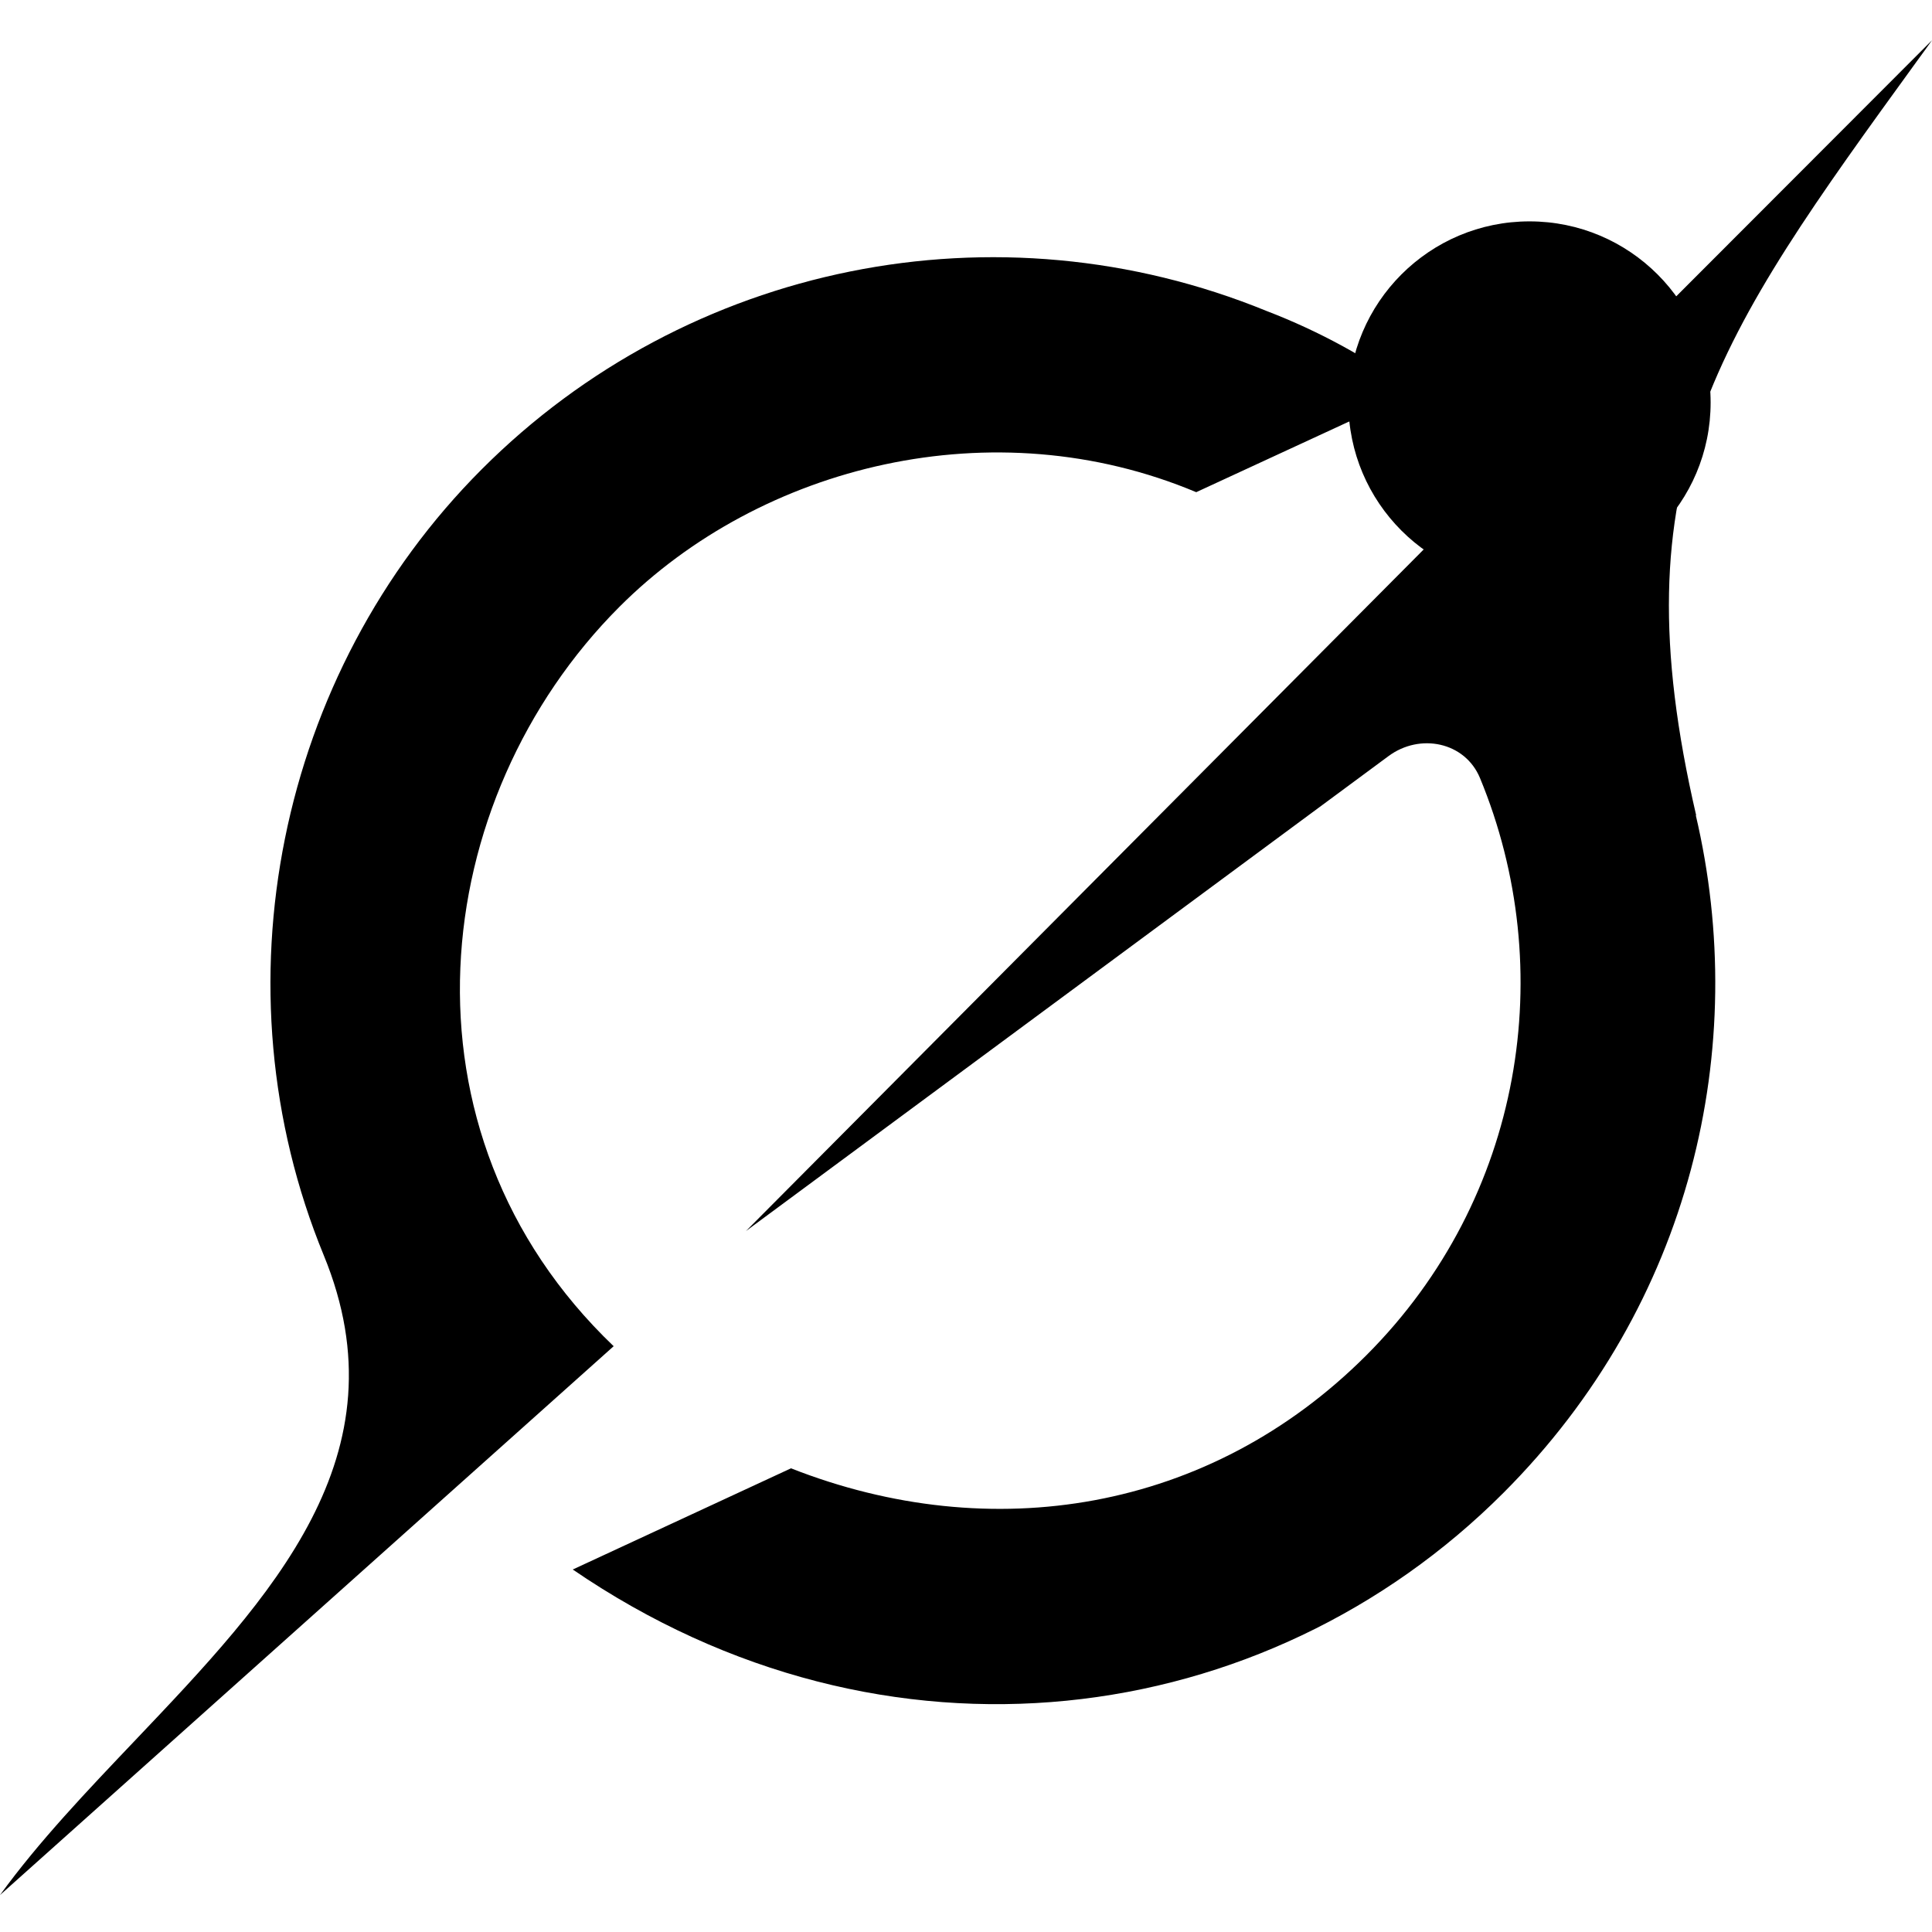
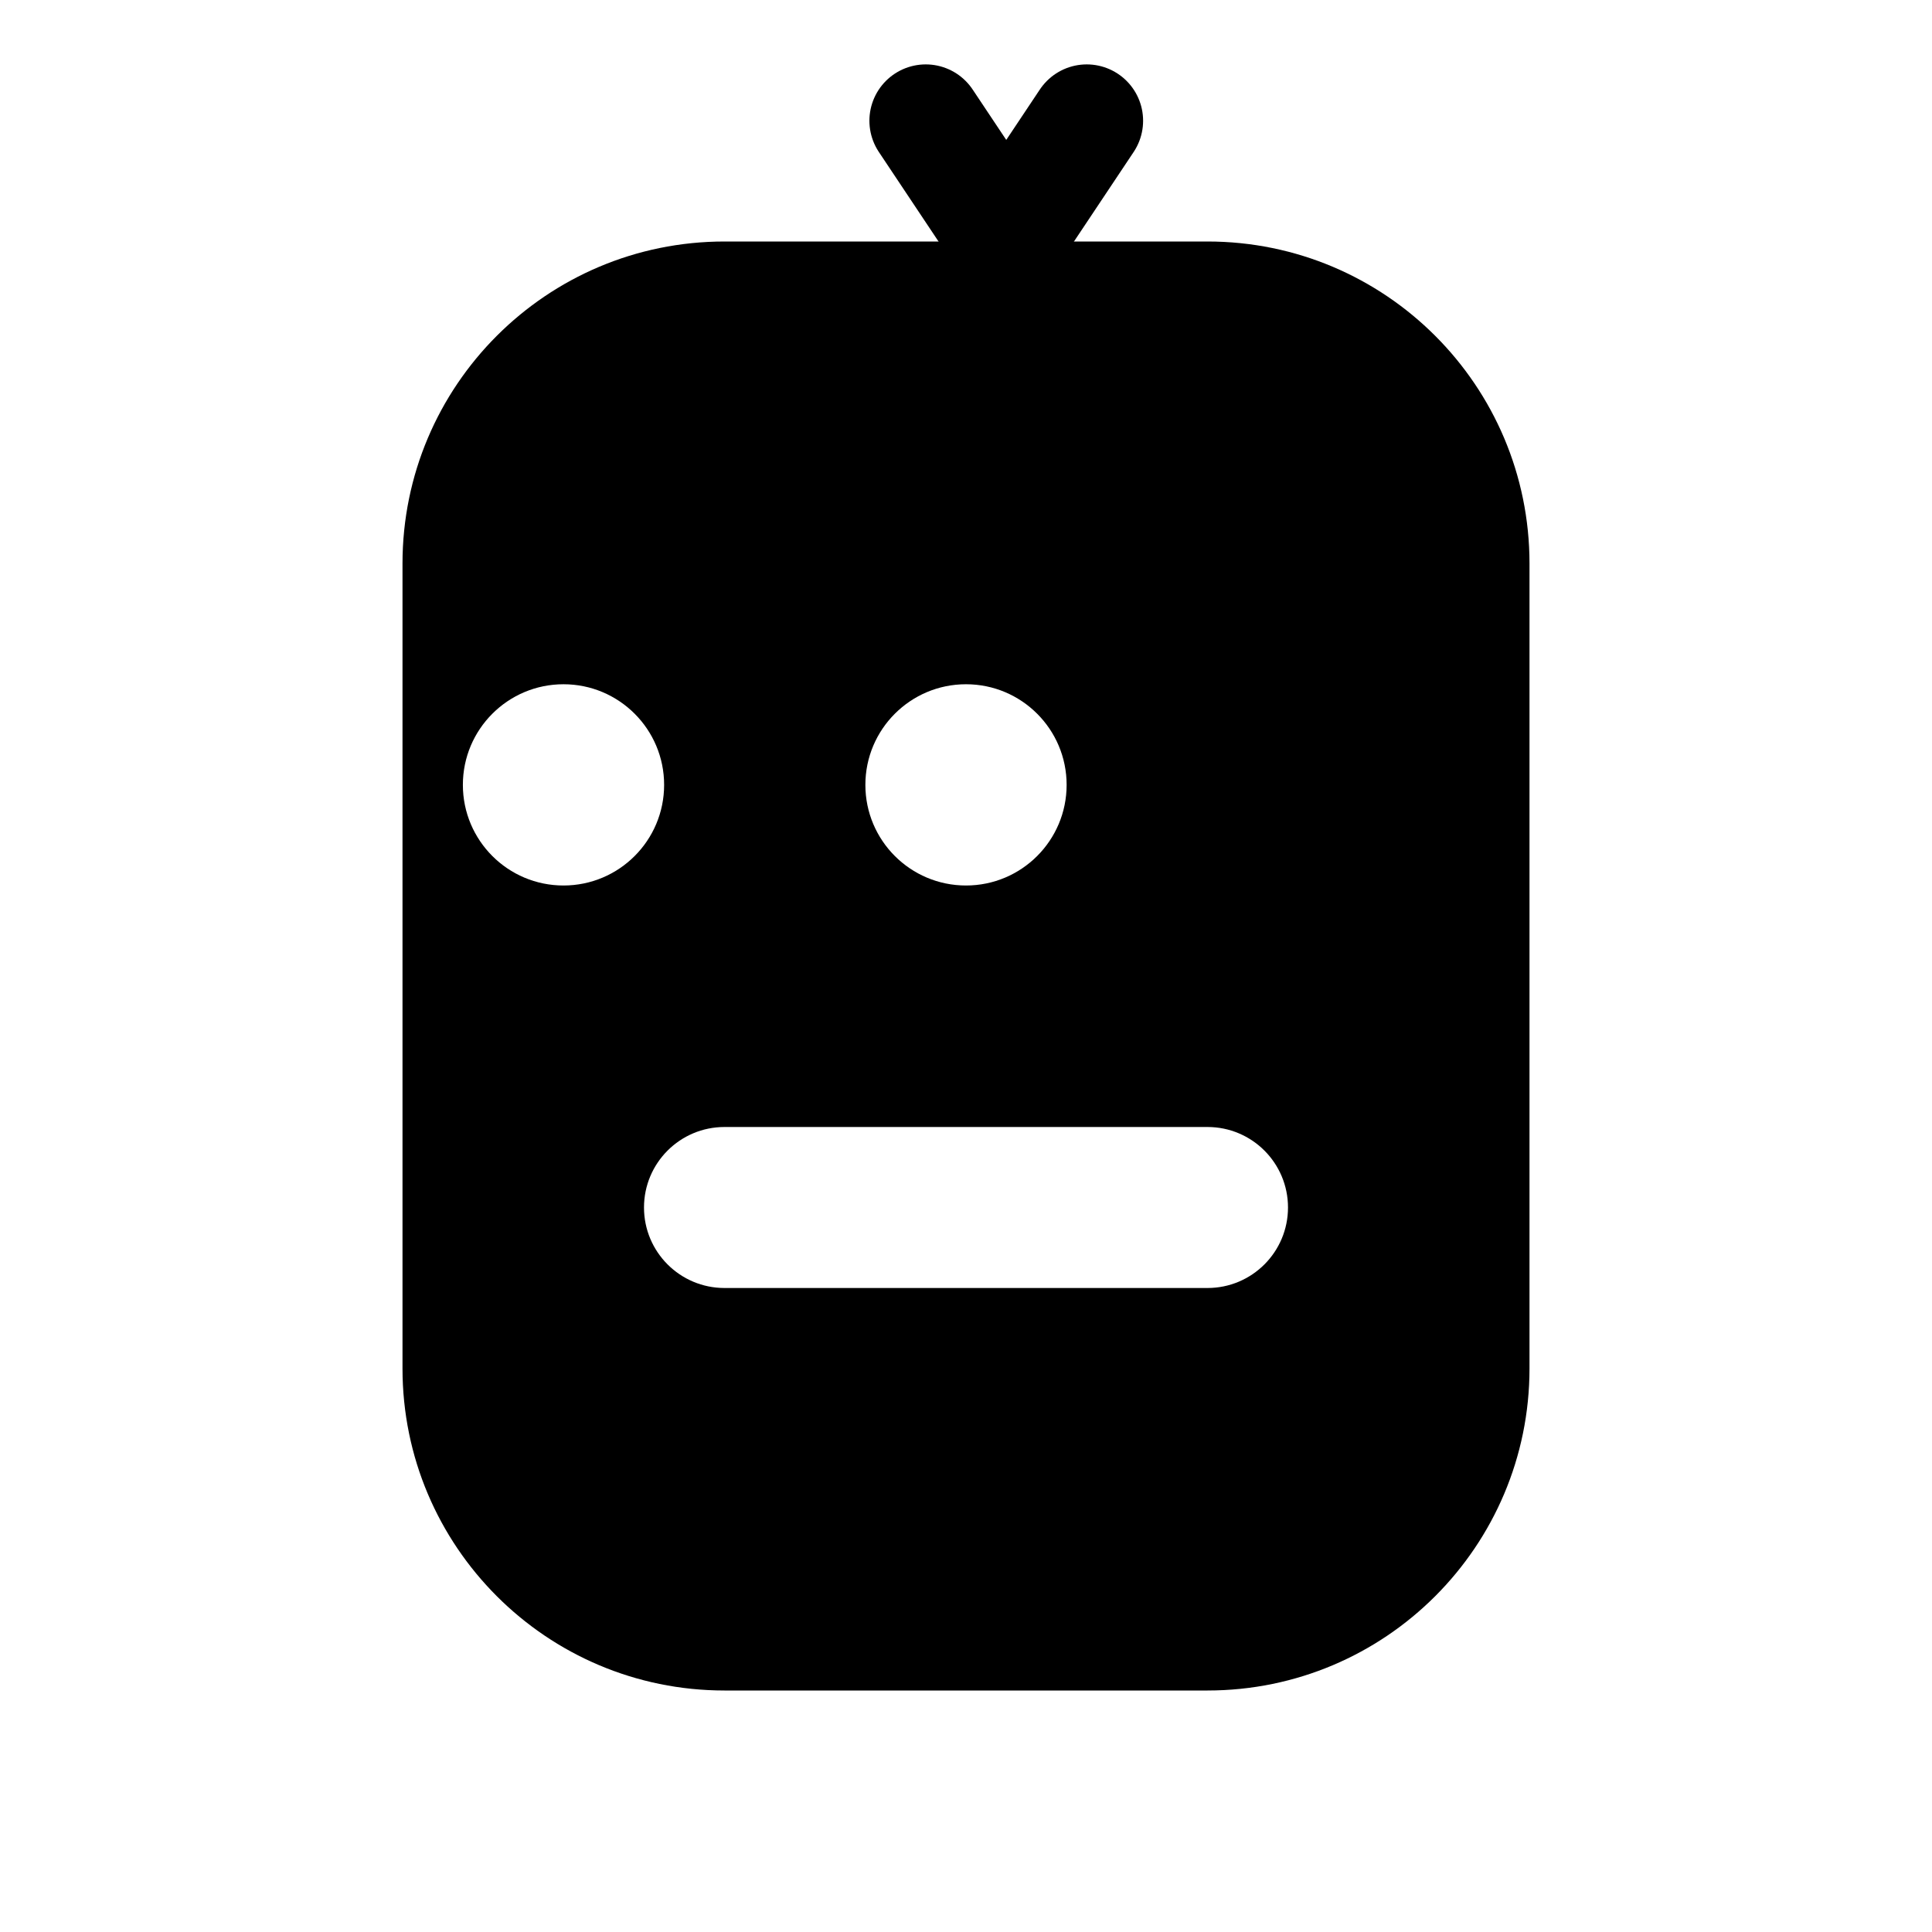
<svg xmlns="http://www.w3.org/2000/svg" viewBox="0 0 24 24">
-   <path fill-rule="evenodd" d="M9.27 15.29l7.978-5.897c.391-.29.95-.177 1.137.272.98 2.369.542 5.215-1.41 7.169-1.951 1.954-4.667 2.382-7.149 1.406l-2.711 1.257c3.889 2.661 8.611 2.003 11.562-.953 2.341-2.344 3.066-5.539 2.388-8.42l.006.007c-.983-4.232.242-5.924 2.75-9.383.06-.082.12-.164.179-.248l-3.301 3.305v-.01L9.267 15.292M7.623 16.723c-2.792-2.67-2.31-6.801.071-9.184 1.761-1.763 4.647-2.483 7.166-1.425l2.705-1.25a7.808 7.808 0 00-1.829-1A8.975 8.975 0 005.984 5.83c-2.533 2.536-3.33 6.436-1.962 9.764 1.022 2.487-.653 4.246-2.34 6.022-.599.63-1.199 1.259-1.682 1.925l7.62-6.815" />
-   <circle cx="19" cy="5" r="2.25" />
+   <path fill-rule="evenodd" d="M5 7a4 4 0 014-4h6a4 4 0 014 4v10a4 4 0 01-4 4H9a4 4 0 01-4-4V7zm2 1.5a1.25 1.25 0 100 2.5 1.25 1.25 0 000-2.5zm5 0a1.25 1.25 0 100 2.5 1.25 1.25 0 000-2.5zM9 14a1 1 0 100 2h6a1 1 0 100-2H9z" />
+   <path d="M11.5 1.5l1 1.5 1-1.5" stroke="currentColor" stroke-width="1.4" stroke-linecap="round" stroke-linejoin="round" fill="none" />
</svg>
